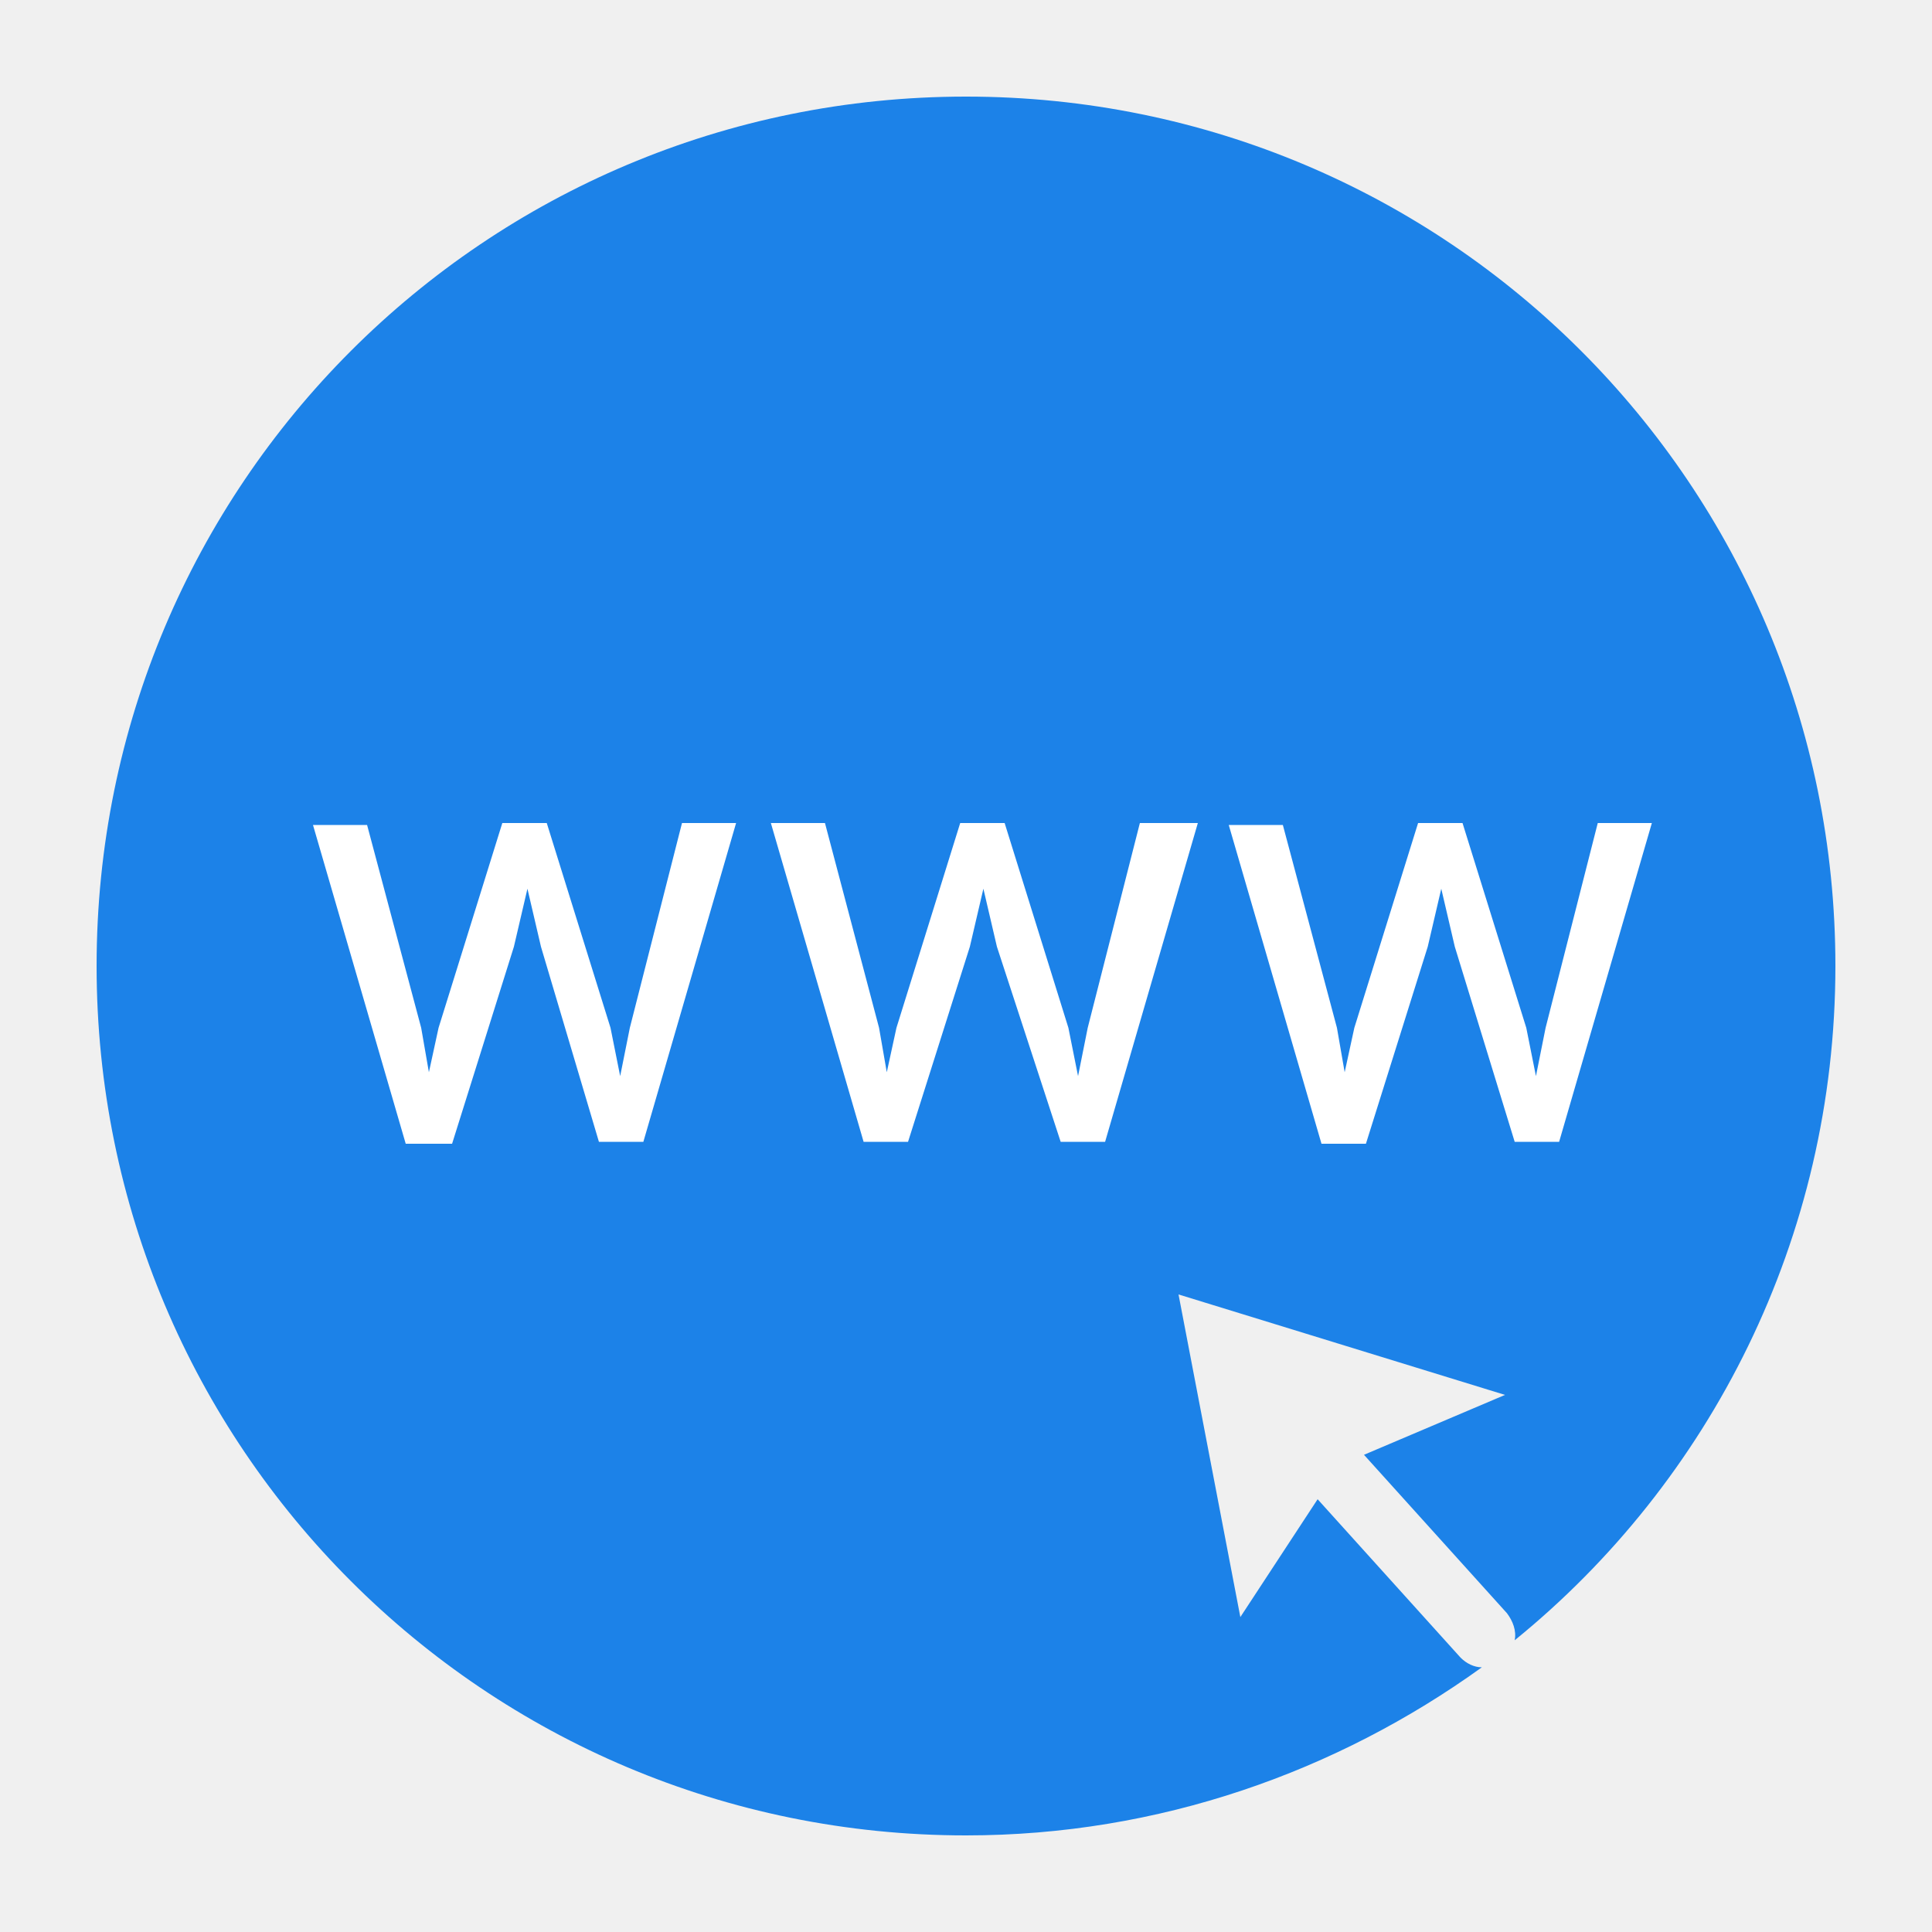
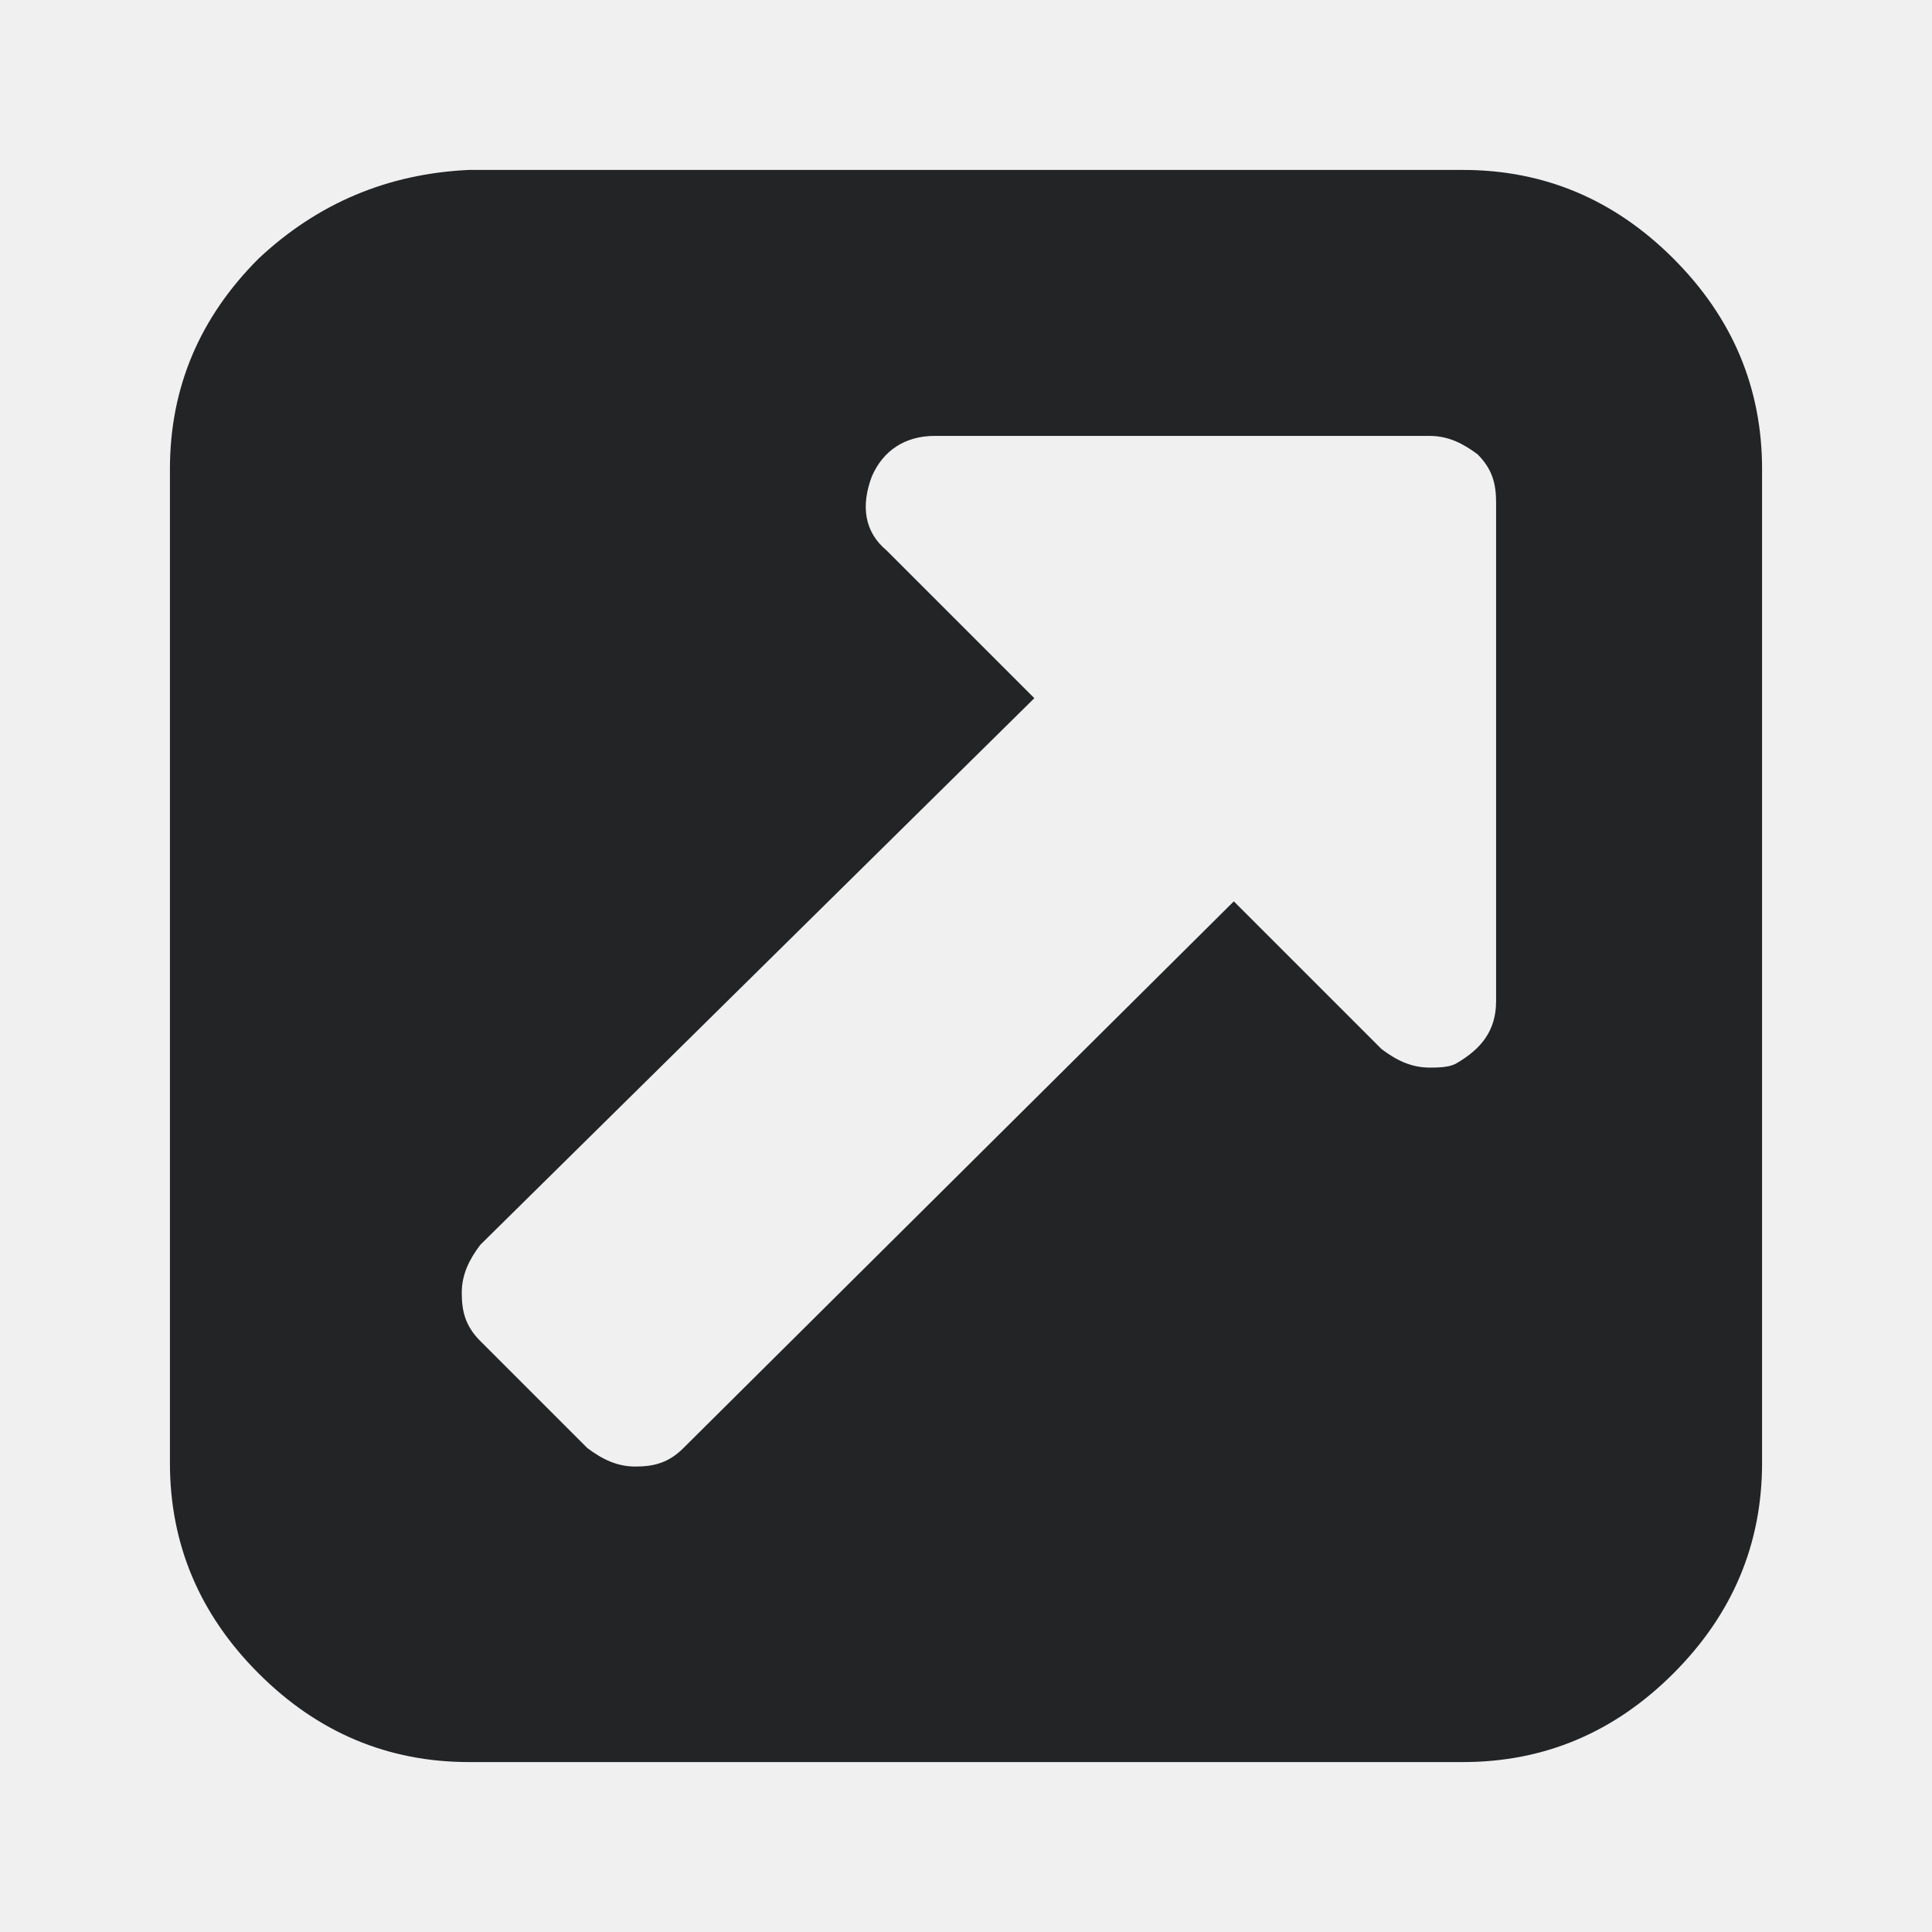
- <svg xmlns="http://www.w3.org/2000/svg" version="1.1" id="Capa_1" x="0px" y="0px" width="100px" height="100px" viewBox="0 0 100 100" style="enable-background:new 0 0 100 100;" xml:space="preserve">
+ <svg xmlns="http://www.w3.org/2000/svg" version="1.1" id="Capa_1" x="0px" y="0px" width="52.3px" height="52.3px" viewBox="0 0 52.3 52.3" style="enable-background:new 0 0 52.3 52.3;" xml:space="preserve">
  <style type="text/css">
- 	.st0{fill:#1C82E8;}
- 	.st1{enable-background:new    ;}
- 	.st2{fill:#FFFFFF;}
+ 	.st0{fill:#222426;}
</style>
  <g>
-     <path class="st0" d="M50,5C25.1,5,5,25.1,5,50s20.1,45,45,45c10,0,19.2-3.3,26.7-8.7c-0.4,0-0.8-0.2-1.1-0.5l-7.4-8.2l-4,6.1L61,67   l16.9,5.2l-7.3,3.1l7.4,8.2c0.3,0.4,0.5,0.9,0.4,1.4C88.5,76.7,95,64.1,95,50C95,25.1,74.9,5,50,5z" />
-     <g class="st1">
-       <path class="st2" d="M21.8,53.2l0.4,2.3l0,0l0.5-2.3l3.3-10.6h2.3l3.3,10.6l0.5,2.5h0l0.5-2.5l2.7-10.6h2.8l-4.8,16.5h-2.3L28,49    l-0.7-3h0l-0.7,3l-3.2,10.2H21l-4.8-16.5H19L21.8,53.2z" />
-       <path class="st2" d="M45.5,53.2l0.4,2.3l0,0l0.5-2.3l3.3-10.6h2.3l3.3,10.6l0.5,2.5h0l0.5-2.5l2.7-10.6H62l-4.8,16.5h-2.3L51.6,49    l-0.7-3h0l-0.7,3L47,59.1h-2.3l-4.8-16.5h2.8L45.5,53.2z" />
-       <path class="st2" d="M69.2,53.2l0.4,2.3l0,0l0.5-2.3l3.3-10.6h2.3l3.3,10.6l0.5,2.5h0l0.5-2.5l2.7-10.6h2.8l-4.8,16.5h-2.3    L75.3,49l-0.7-3h0l-0.7,3l-3.2,10.2h-2.3l-4.8-16.5h2.8L69.2,53.2z" />
+     <g>
+       <path class="st0" d="M45.3,7c-1.6-1.6-3.5-2.4-5.7-2.4H12.7C10.5,4.7,8.6,5.5,7,7c-1.6,1.6-2.4,3.5-2.4,5.7v26.9    c0,2.2,0.8,4.1,2.4,5.7c1.6,1.6,3.5,2.4,5.7,2.4h26.9c2.2,0,4.1-0.8,5.7-2.4c1.6-1.6,2.4-3.5,2.4-5.7V12.7    C47.7,10.5,46.9,8.6,45.3,7z M40.5,27.1c0,0.8-0.4,1.3-1.1,1.7c-0.2,0.1-0.5,0.1-0.7,0.1c-0.5,0-0.9-0.2-1.3-0.5l-4-4L18.5,39.2    c-0.4,0.4-0.8,0.5-1.3,0.5c-0.5,0-0.9-0.2-1.3-0.5l-2.9-2.9c-0.4-0.4-0.5-0.8-0.5-1.3c0-0.5,0.2-0.9,0.5-1.3L28,18.9l-4-4    c-0.6-0.5-0.7-1.2-0.4-2c0.3-0.7,0.9-1.1,1.7-1.1h13.4c0.5,0,0.9,0.2,1.3,0.5c0.4,0.4,0.5,0.8,0.5,1.3L40.5,27.1L40.5,27.1z" />
    </g>
  </g>
</svg>
